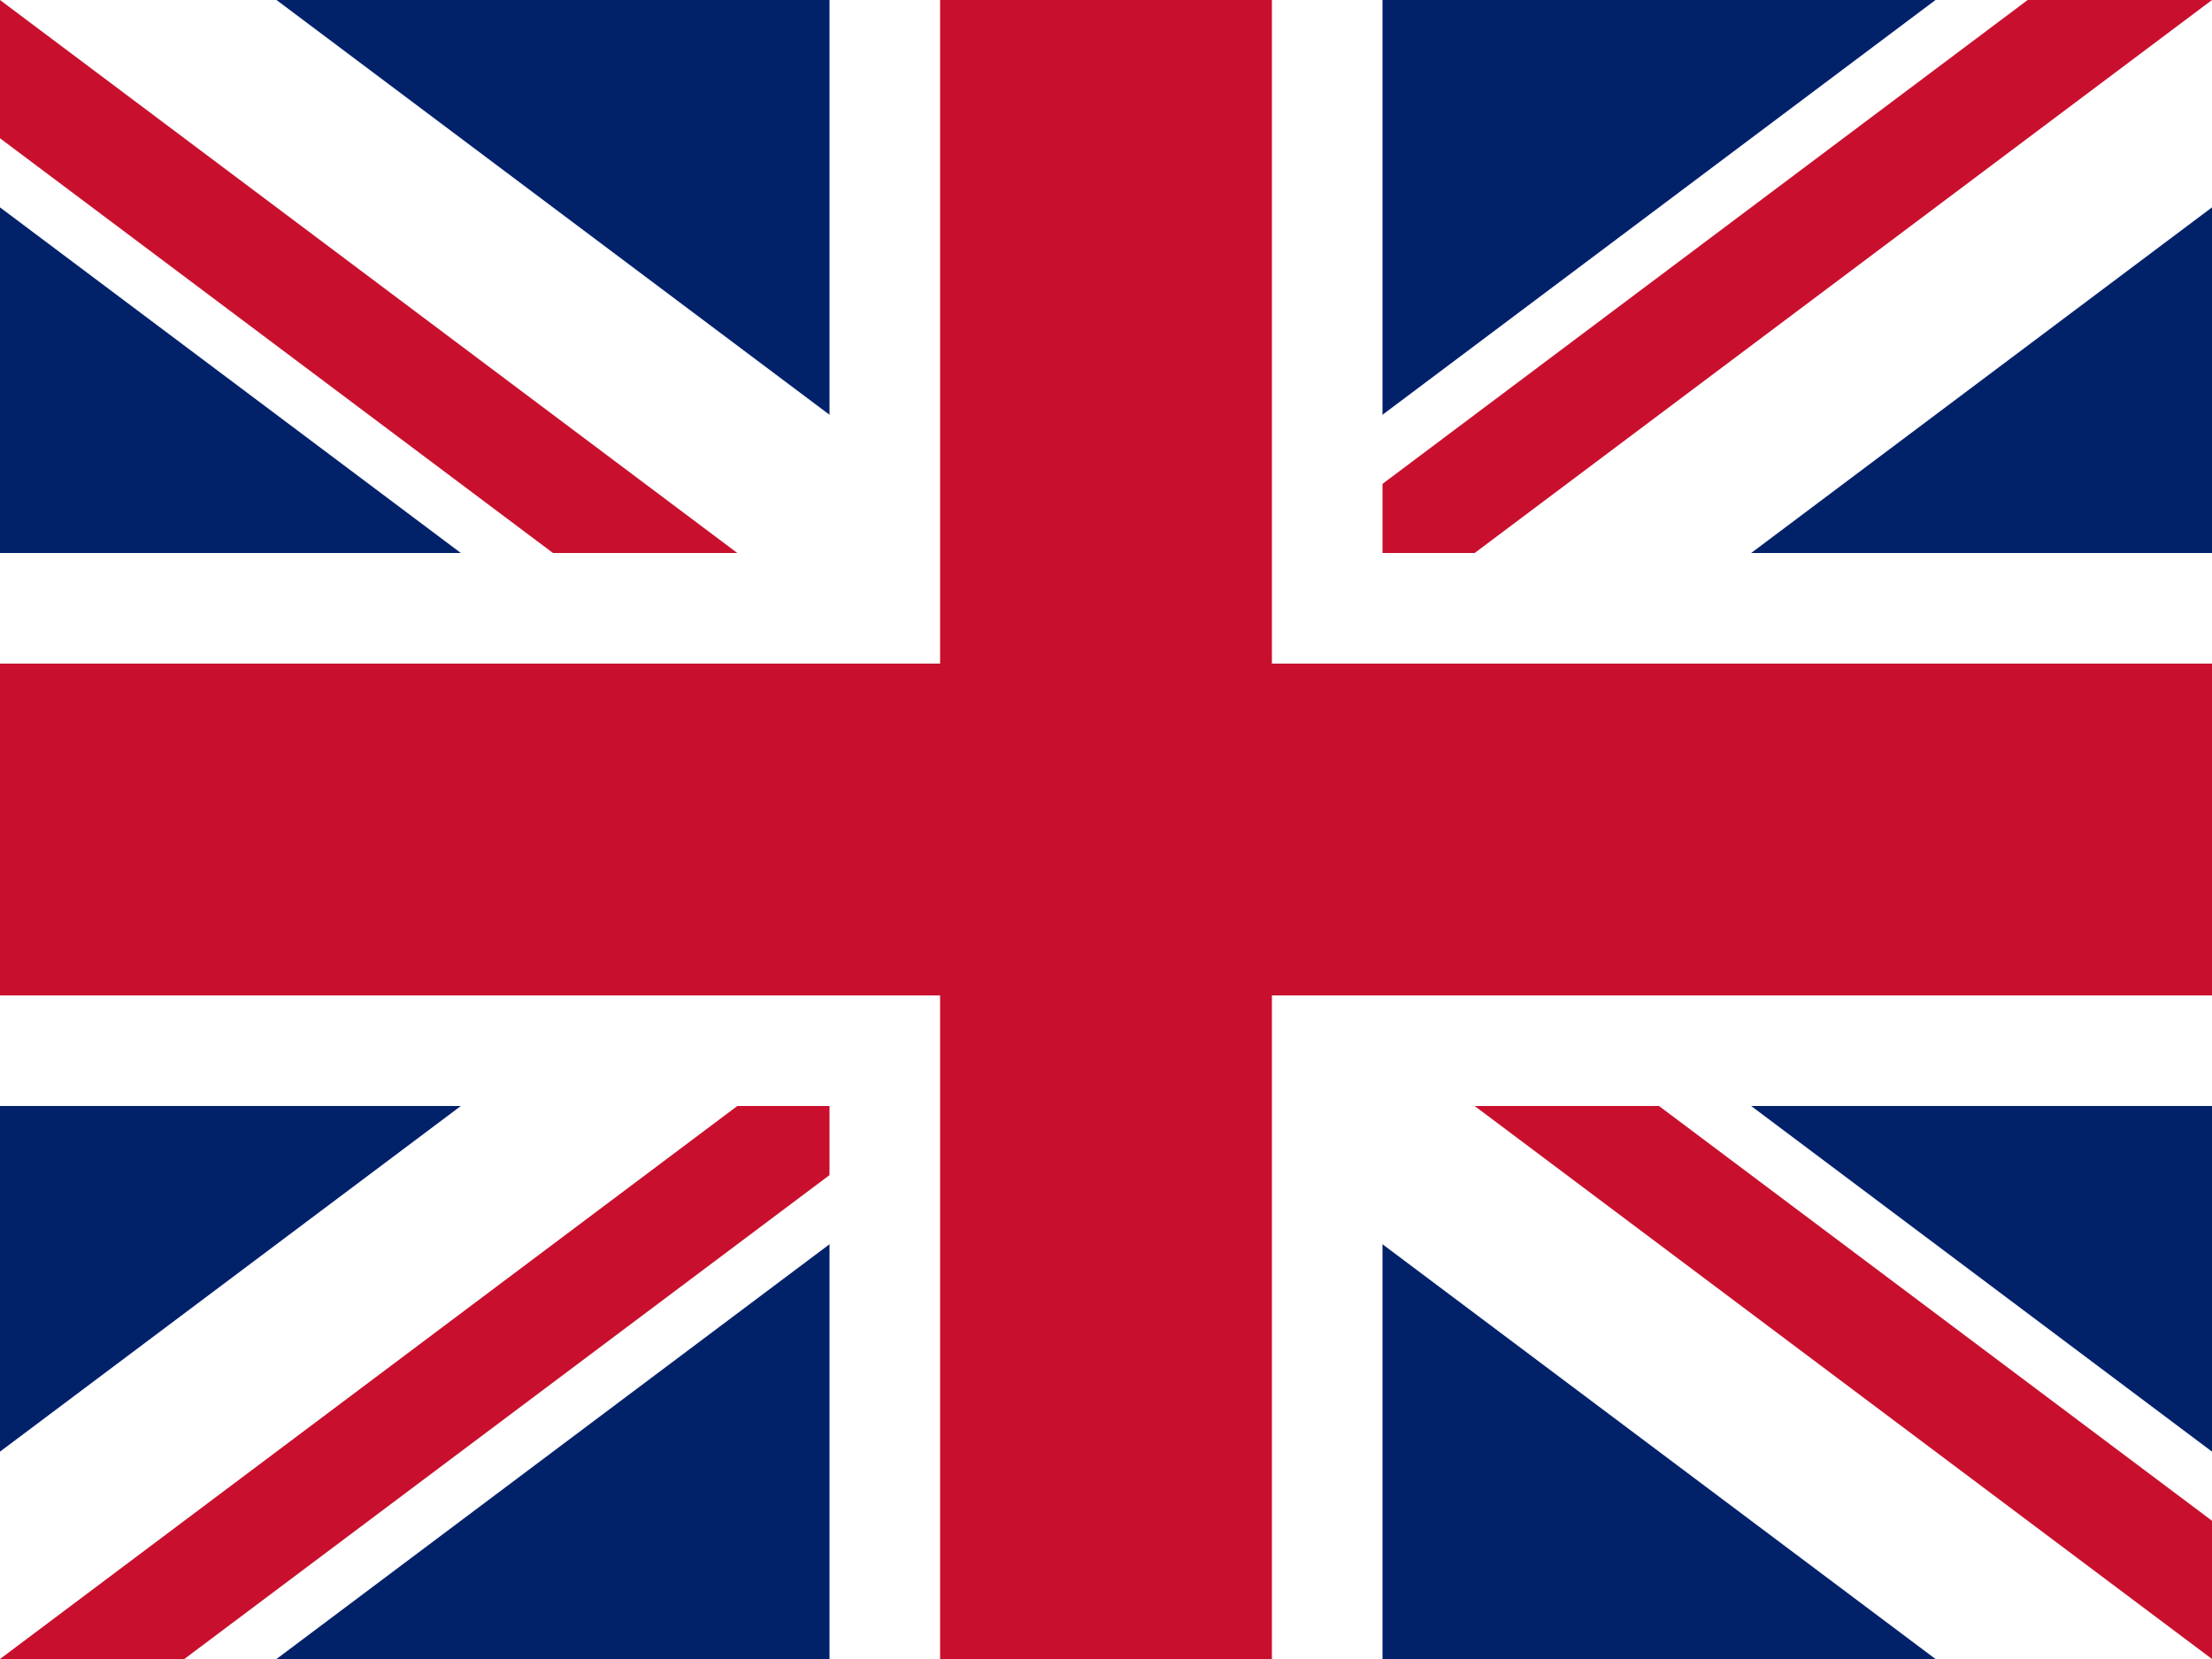
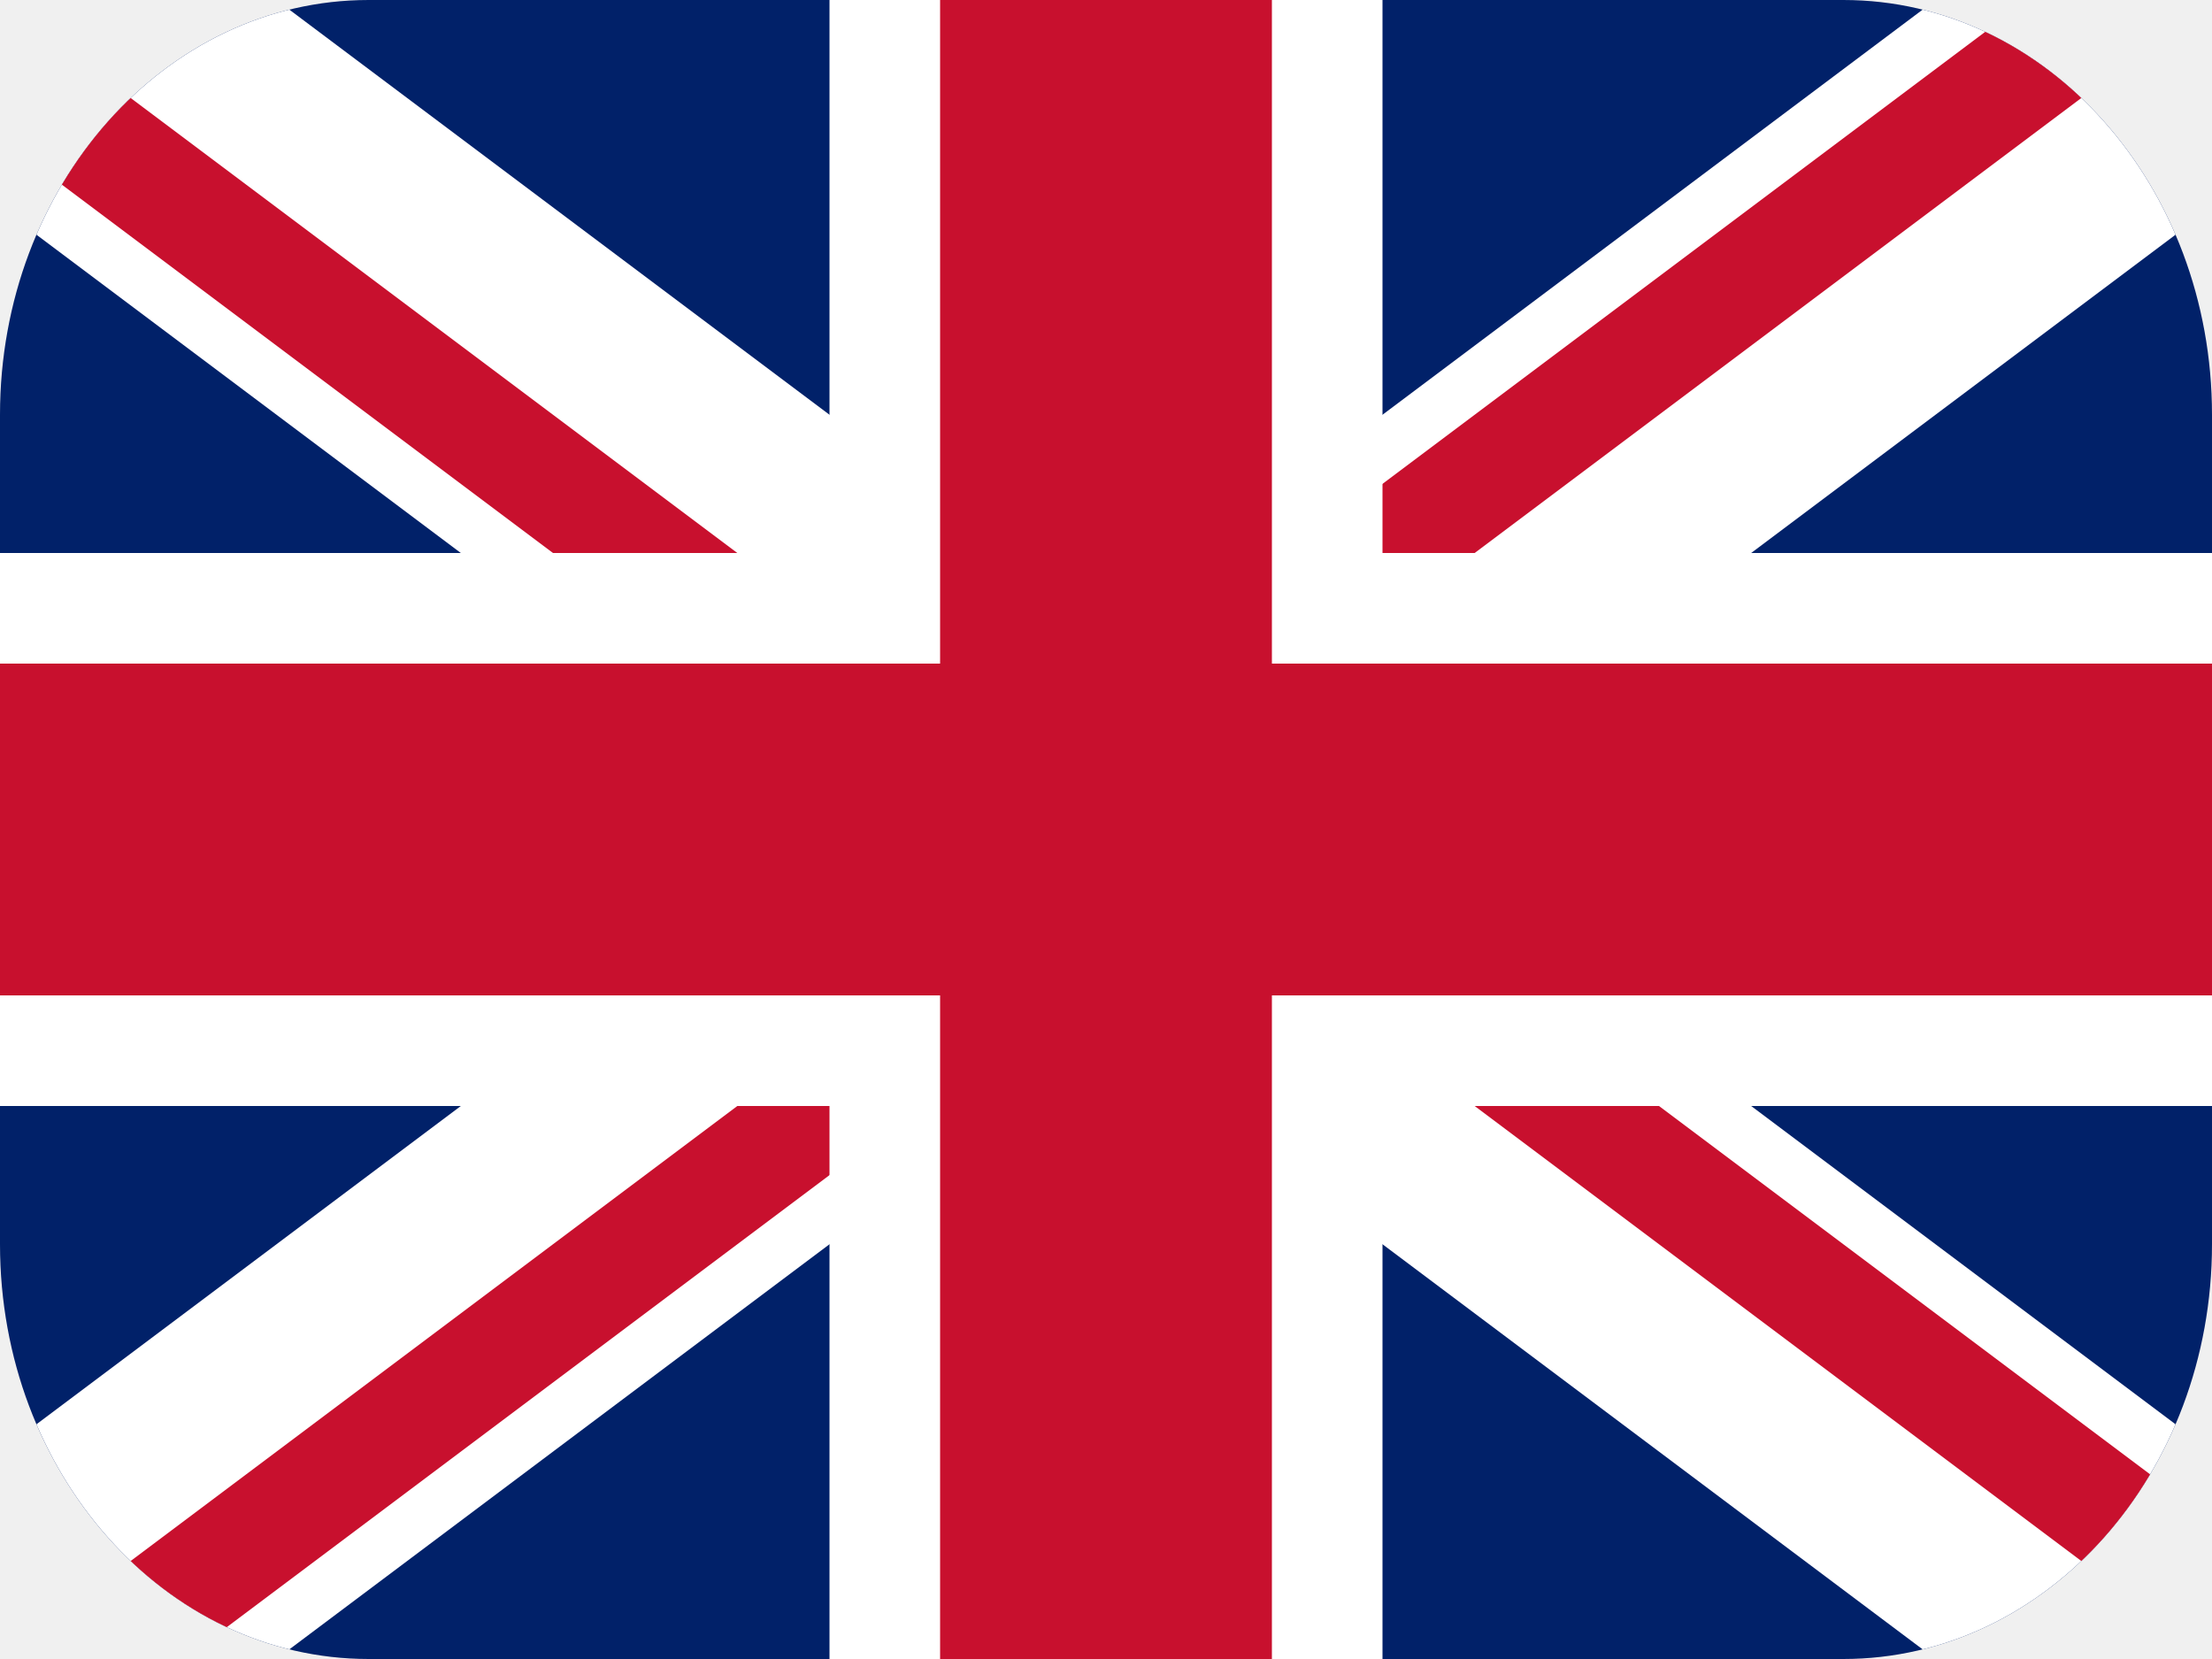
<svg xmlns="http://www.w3.org/2000/svg" viewBox="0 0 48 36">
  <defs>
-     <clipPath id="bounds">
-       <path d="M0 0h48v36H0z" />
-     </clipPath>
-     <clipPath id="diagonals">
-       <path d="M24 18h24v18zM24 18v18H0zM24 18H0V0zM24 18V0h24z" />
+     <clipPath id="flag-corners-gb">
+       <rect width="48" height="36" rx="8" ry="9" />
    </clipPath>
  </defs>
-   <g clip-path="url(#bounds)">
-     <path fill="#012169" d="M0 0h48v36H0z" />
-     <path d="M0 0l48 36m0-36L0 36" stroke="#fff" stroke-width="7.2" />
-     <path d="M0 0l48 36m0-36L0 36" stroke="#c8102e" stroke-width="4.8" clip-path="url(#diagonals)" />
-     <path d="M24 0v36M0 18h48" stroke="#fff" stroke-width="12" />
-     <path d="M24 0v36M0 18h48" stroke="#c8102e" stroke-width="7.2" />
+   <g clip-path="url(#flag-corners-gb)">
+     <defs>
+       <clipPath id="bounds">
+         <path d="M0 0h48v36H0z" />
+       </clipPath>
+       <clipPath id="diagonals">
+         <path d="M24 18h24v18zM24 18v18H0zM24 18H0V0zM24 18V0h24z" />
+       </clipPath>
+     </defs>
+     <g clip-path="url(#bounds)">
+       <path fill="#012169" d="M0 0h48v36H0z" />
+       <path d="M0 0l48 36m0-36L0 36" stroke="#fff" stroke-width="7.2" />
+       <path d="M0 0l48 36m0-36L0 36" stroke="#c8102e" stroke-width="4.8" clip-path="url(#diagonals)" />
+       <path d="M24 0v36M0 18h48" stroke="#fff" stroke-width="12" />
+       <path d="M24 0v36M0 18h48" stroke="#c8102e" stroke-width="7.2" />
+     </g>
  </g>
</svg>
